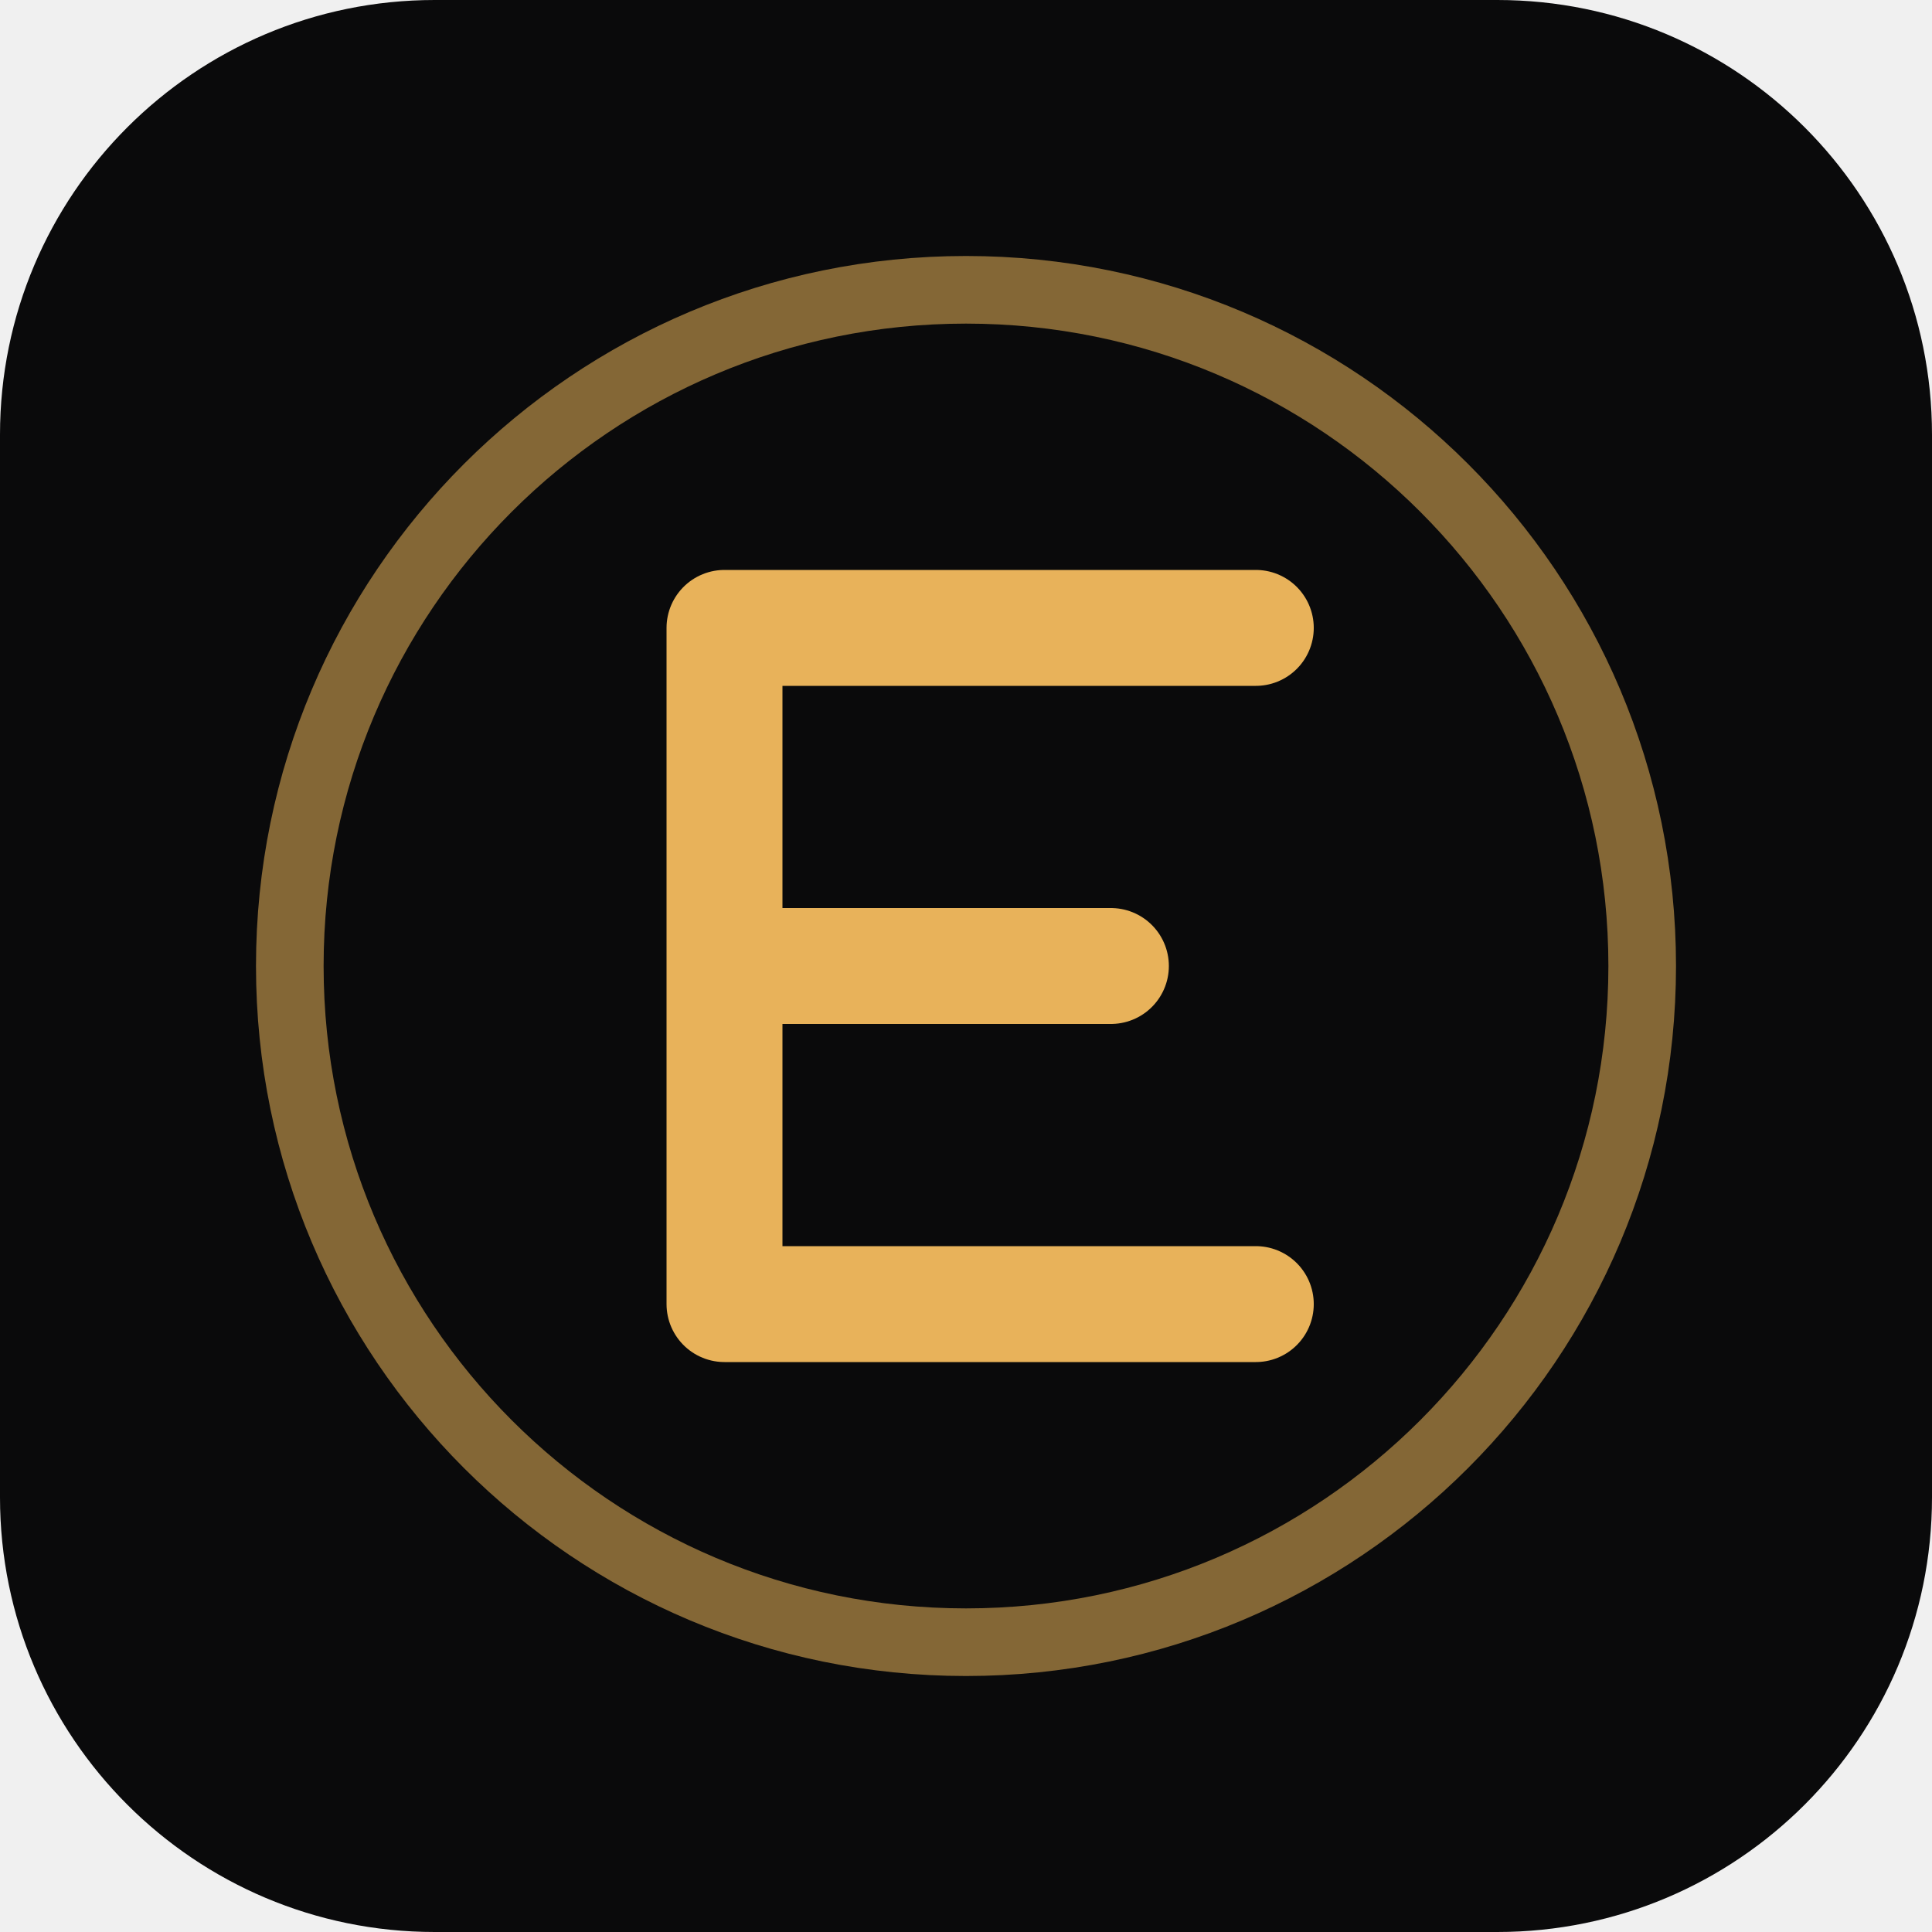
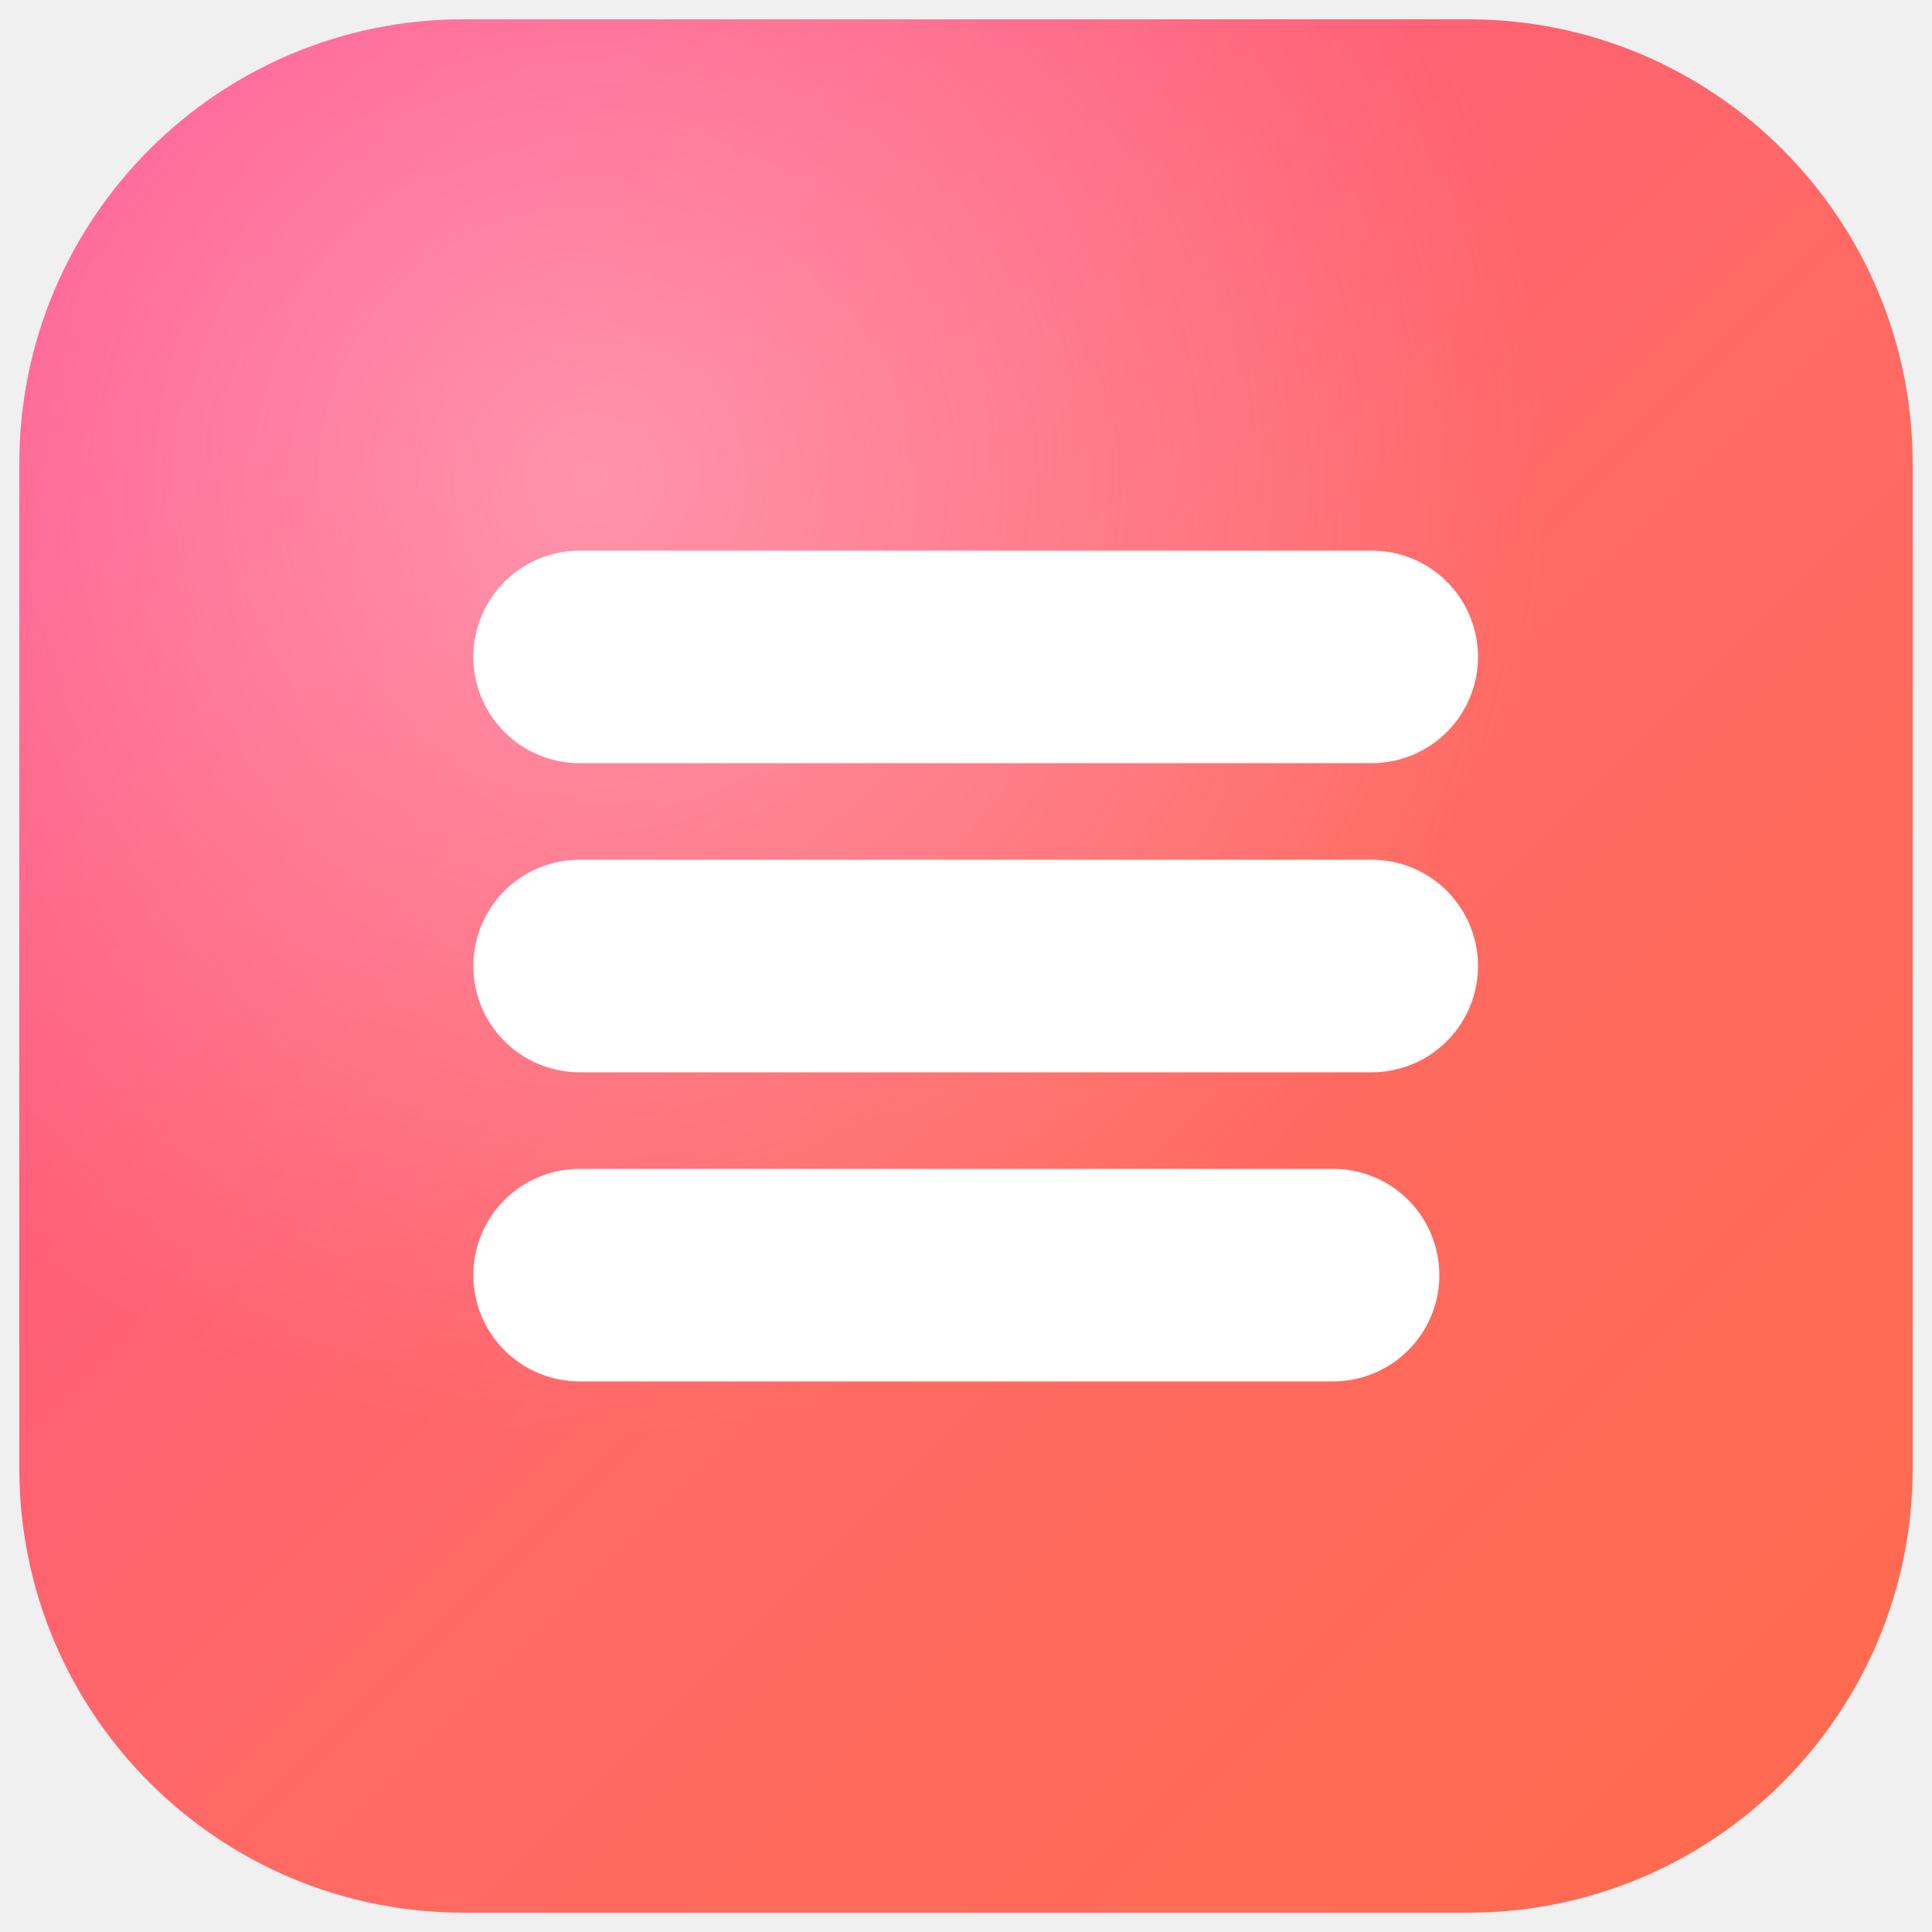
- <svg xmlns="http://www.w3.org/2000/svg" viewBox="0 0 40 40" width="40" height="40">
-   <rect width="40" height="40" rx="9" fill="#0a0a0b" />
-   <circle cx="20" cy="20" r="14" fill="none" stroke="#e8b25a" stroke-width="1.4" opacity="0.55" />
-   <path d="M15 13 V27 M15 13 H26 M15 20 H23 M15 27 H26" fill="none" stroke="#e8b25a" stroke-width="2.4" stroke-linecap="round" stroke-linejoin="round" />
+ <svg xmlns="http://www.w3.org/2000/svg" viewBox="0 0 100 100" width="100" height="100">
+   <defs>
+     <linearGradient id="bg" x1="0" y1="0" x2="100" y2="100" gradientUnits="userSpaceOnUse">
+       <stop offset="0" stop-color="#ff4f93" />
+       <stop offset="0.55" stop-color="#ff6a64" />
+       <stop offset="1" stop-color="#ff6b4c" />
+     </linearGradient>
+     <radialGradient id="glow" cx="0.3" cy="0.24" r="0.85">
+       <stop offset="0" stop-color="#ffc0d4" stop-opacity="0.55" />
+       <stop offset="0.6" stop-color="#ffc0d4" stop-opacity="0" />
+     </radialGradient>
+   </defs>
+   <rect x="1" y="1" width="98" height="98" rx="23" fill="url(#bg)" />
+   <rect x="1" y="1" width="98" height="98" rx="23" fill="url(#glow)" />
+   <g stroke="#ffffff" stroke-width="11" stroke-linecap="round">
+     <line x1="30" y1="34" x2="71" y2="34" />
+     <line x1="30" y1="50" x2="71" y2="50" />
+     <line x1="30" y1="66" x2="69" y2="66" />
+   </g>
</svg>
